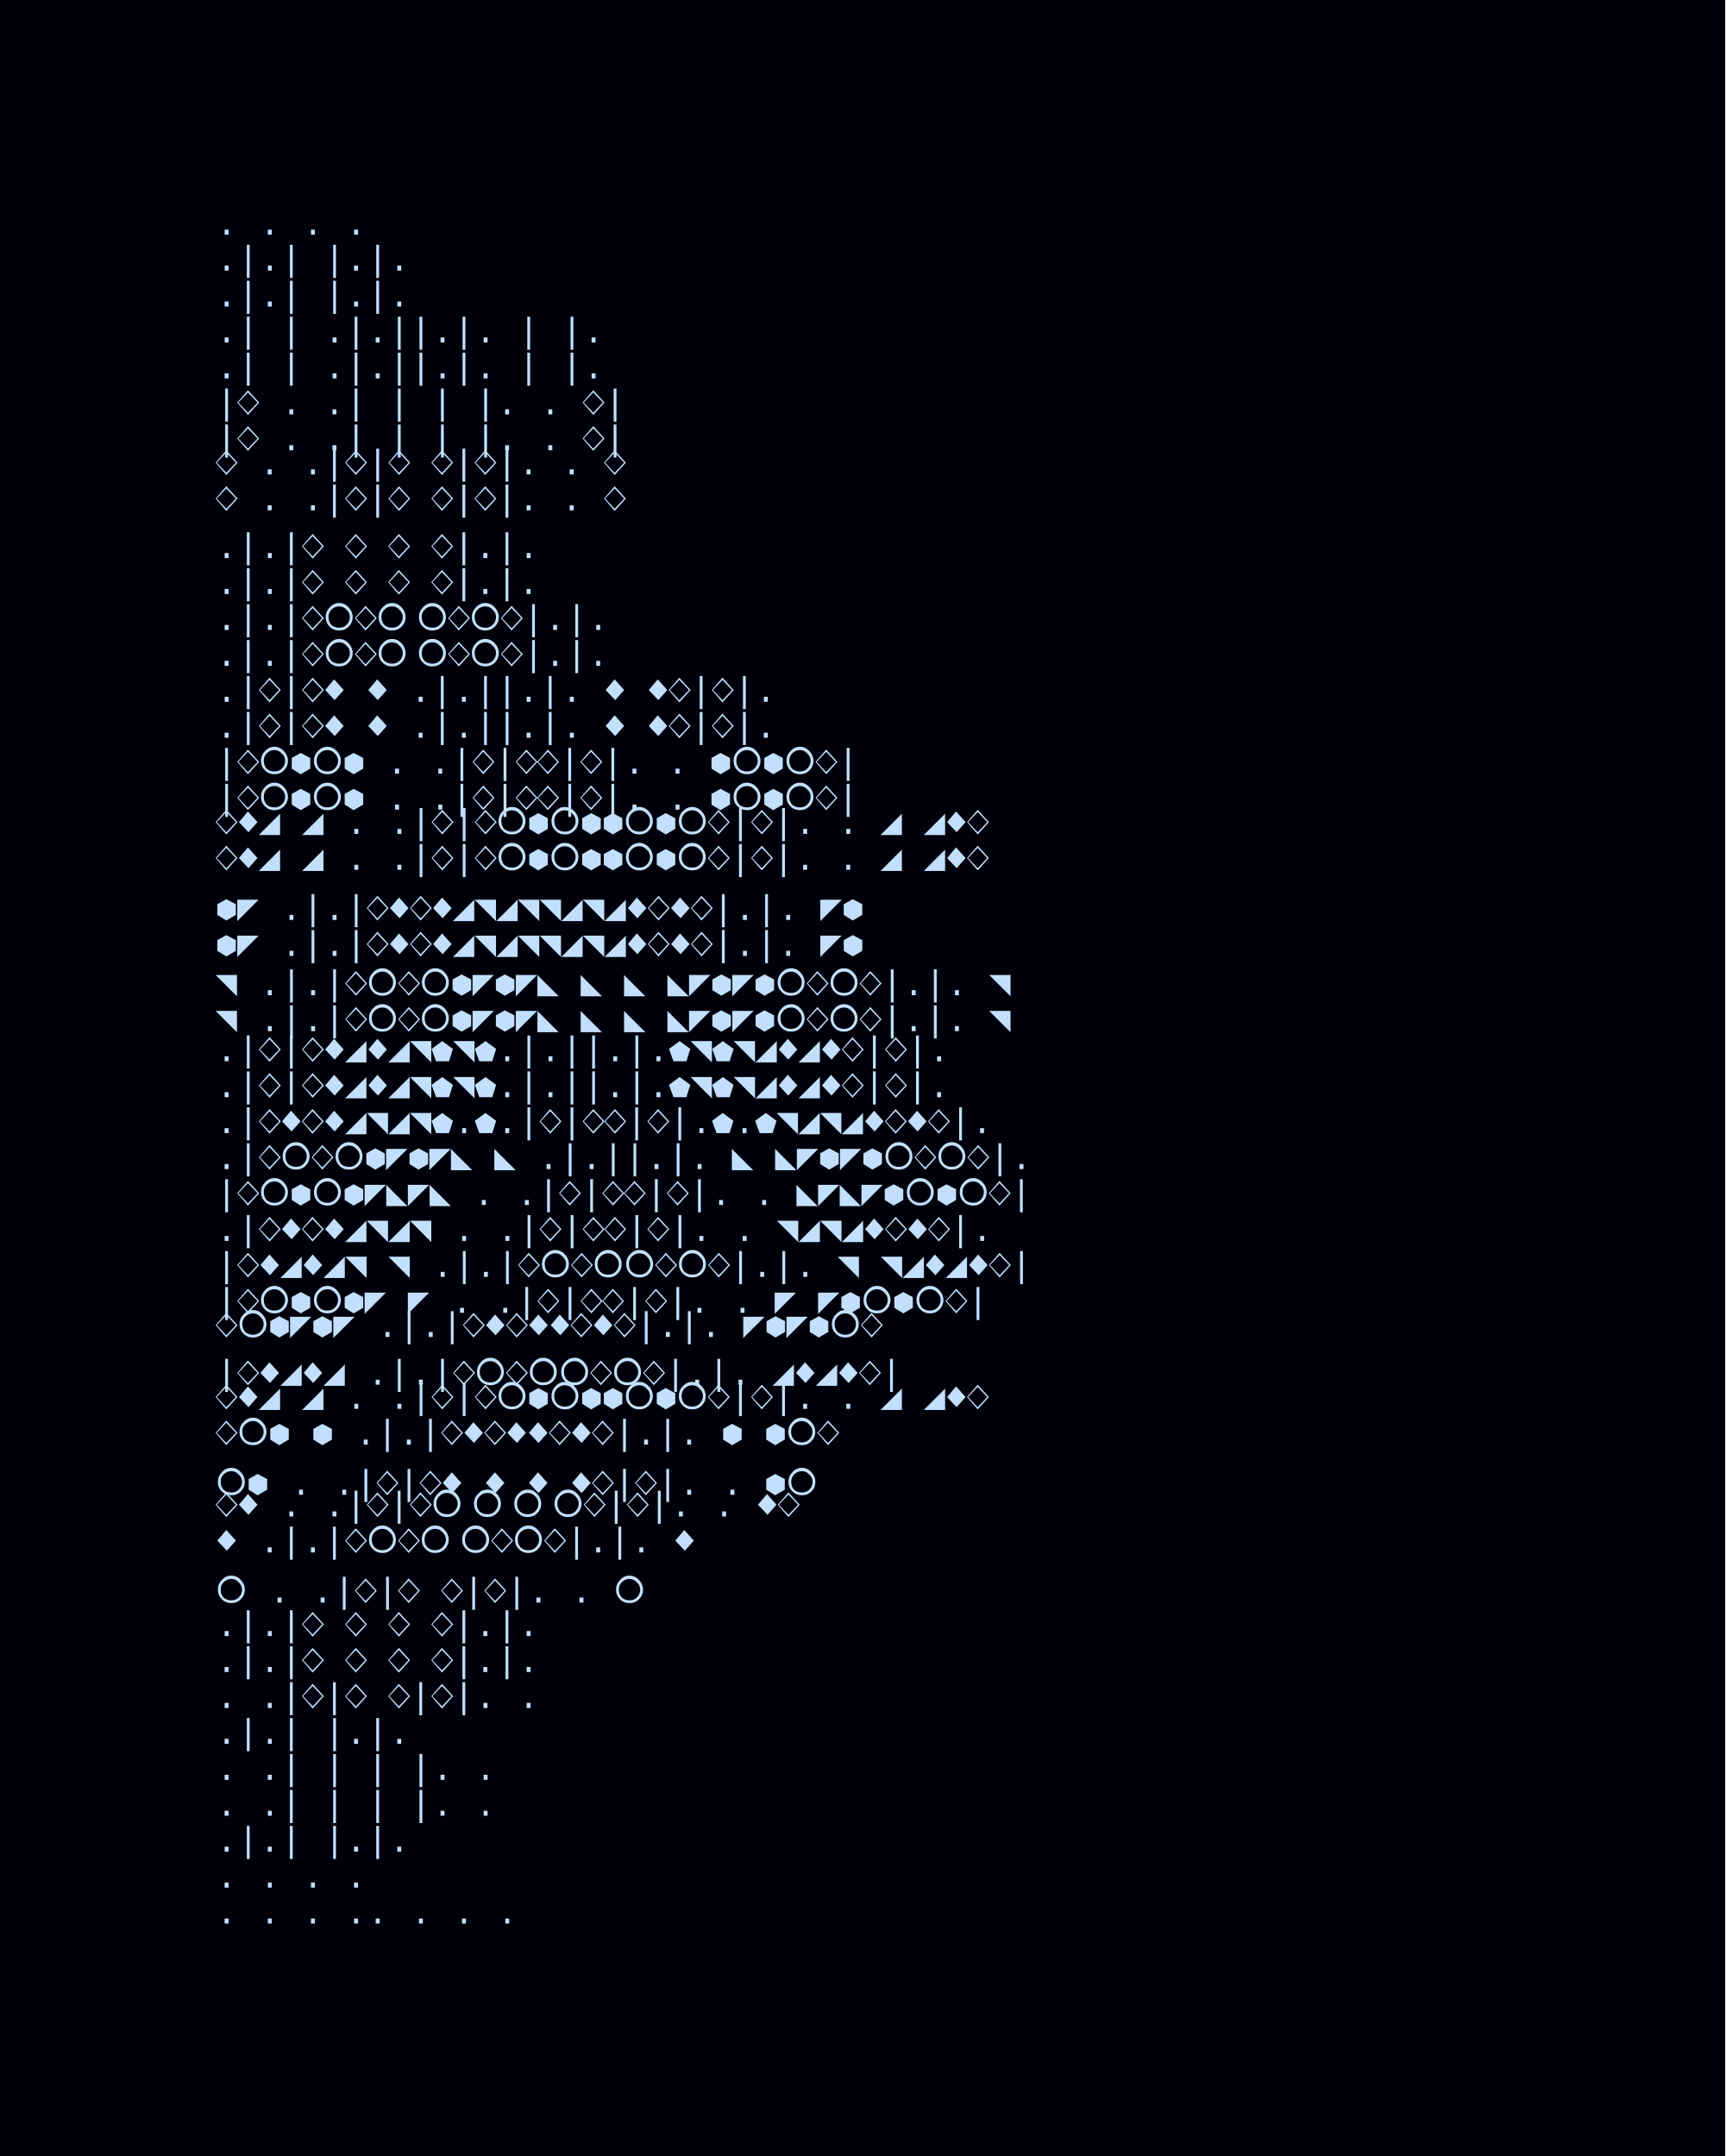
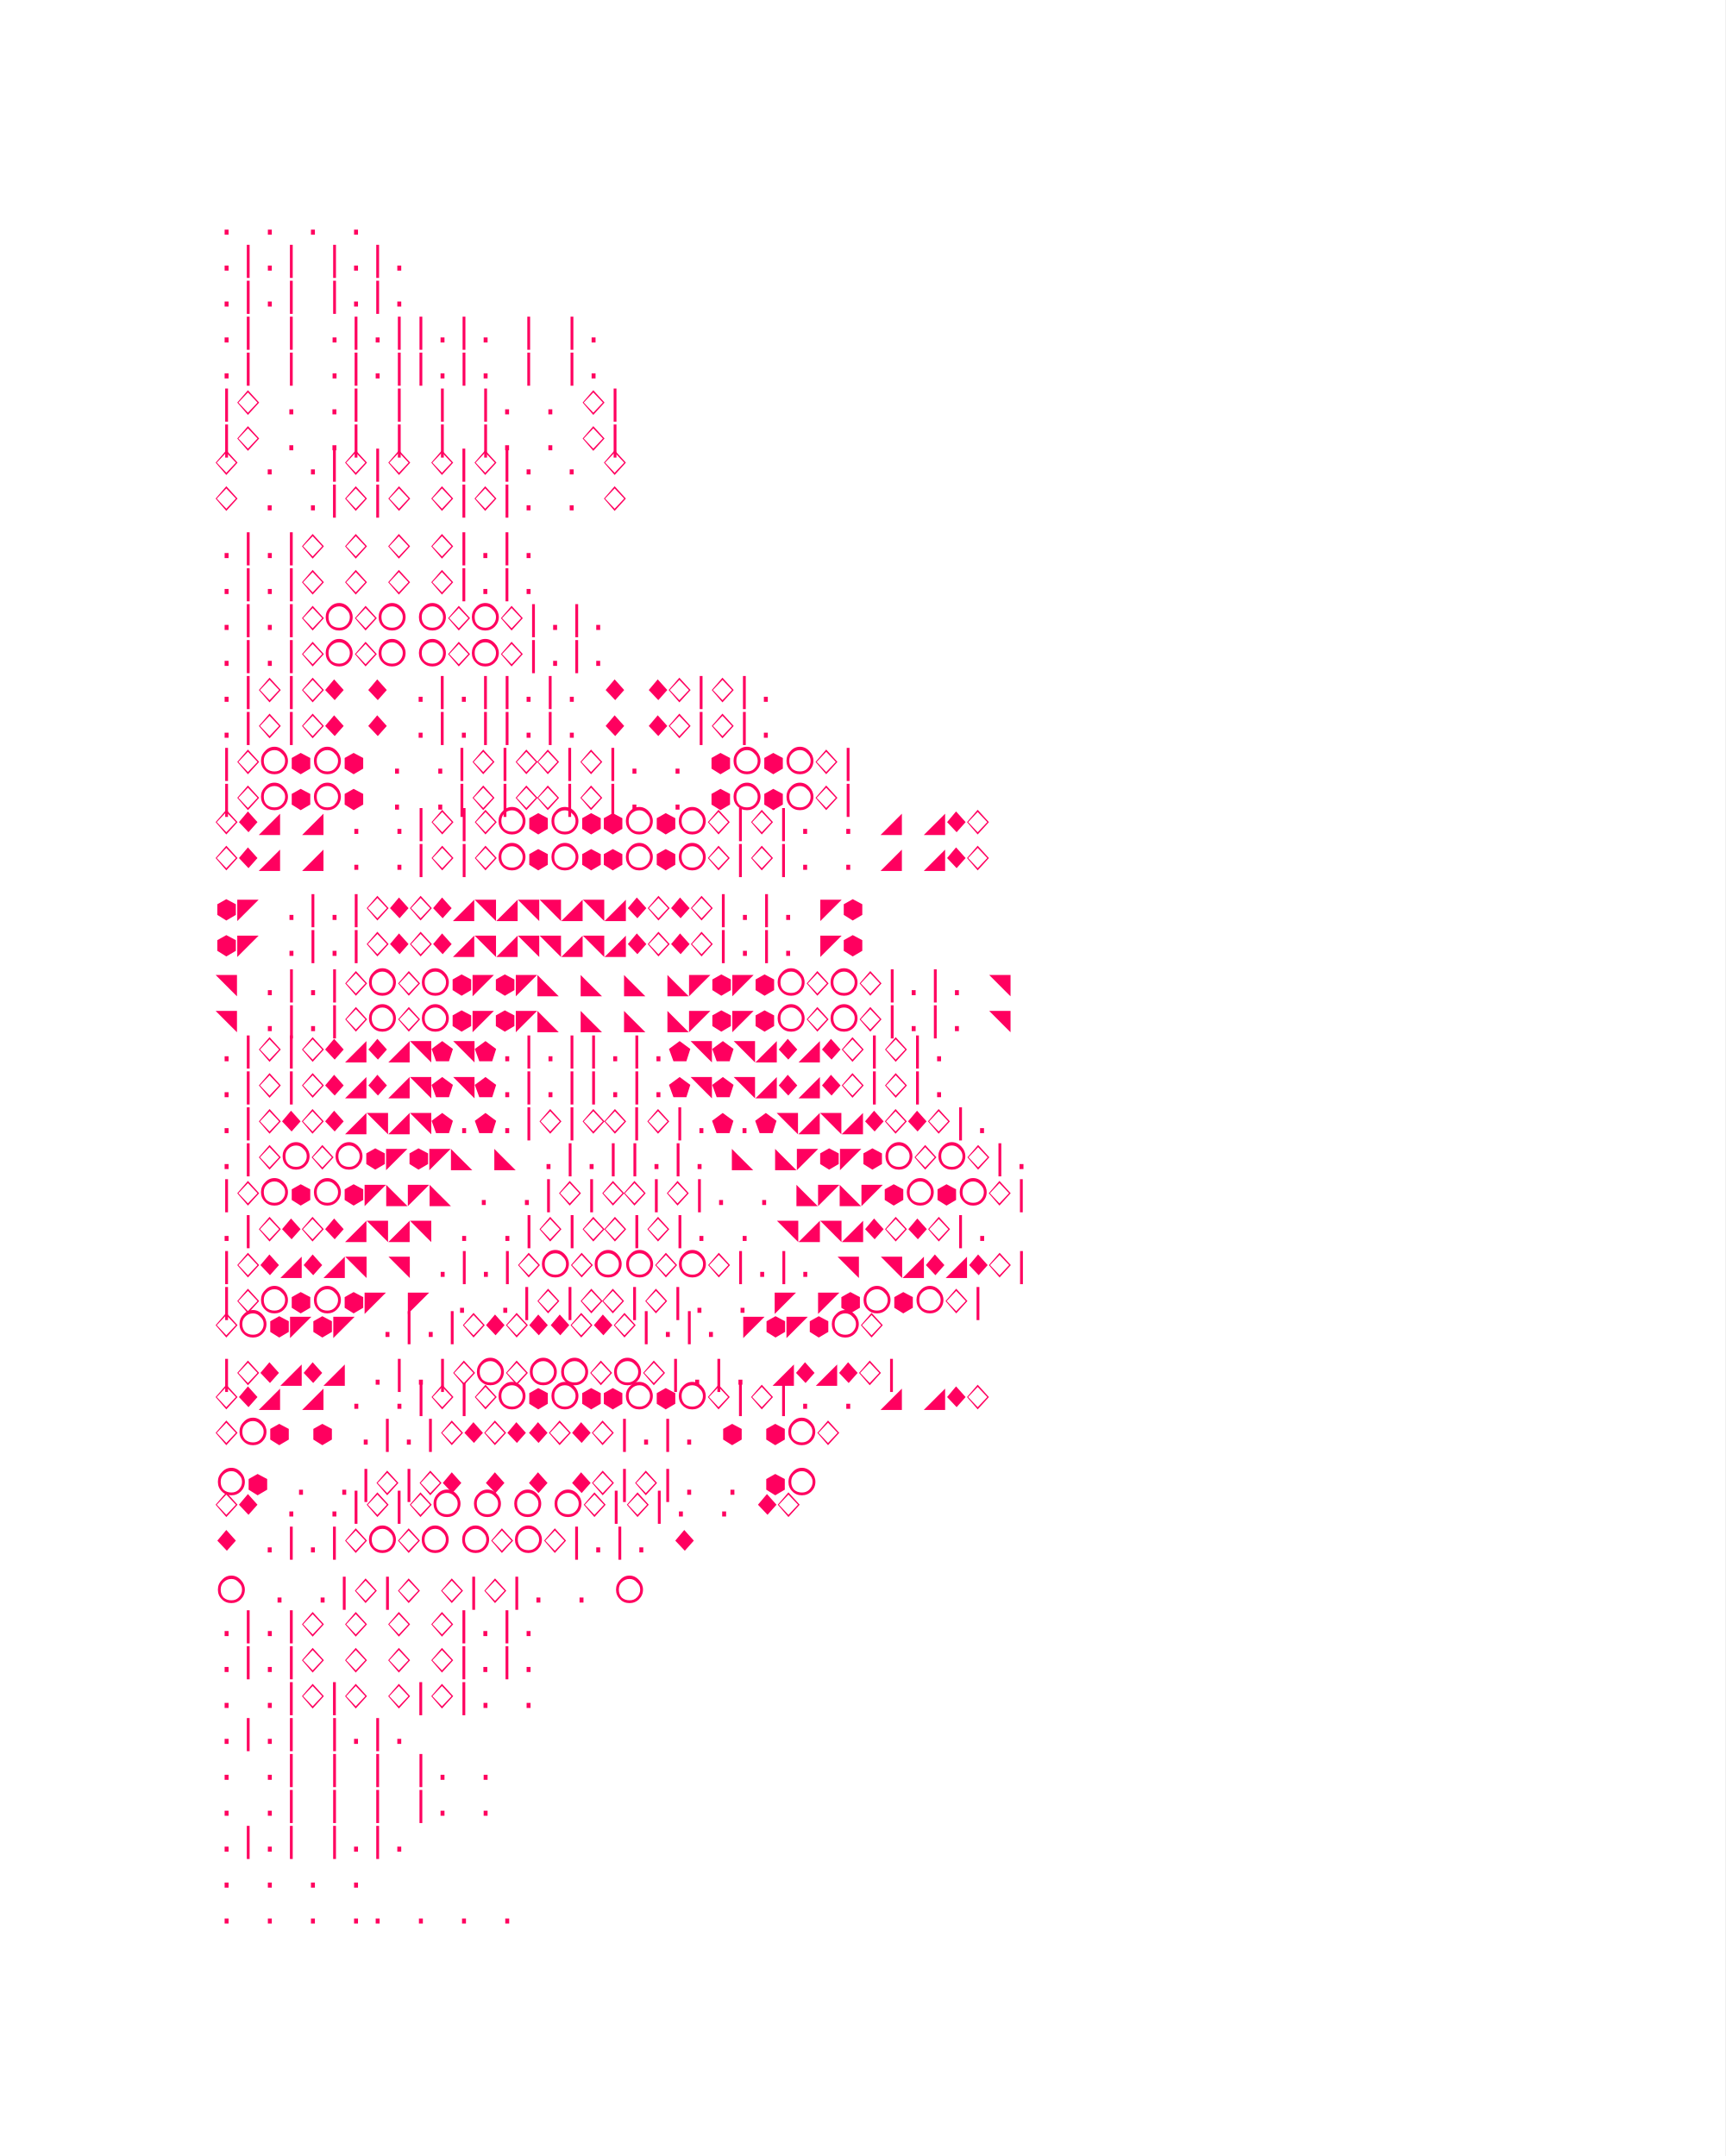
<svg xmlns="http://www.w3.org/2000/svg" version="1.1" width="960" height="1200" viewBox="-6 -6 48 60">
-   <style>.BG{fill:#00000b;}text{letter-spacing:0;transform:scaleX(1);fill:#c2e0fd;font-size:1px;font-family:'Courier New';dominant-baseline:hanging;shape-rendering:crispEdges;white-space:pre;cursor:default;-webkit-user-select:none;-moz-user-select:none;-ms-user-select:none;user-select:none;}</style>
+   <style>.BG{fill:#ffffff;}text{fill:#FF005F;font-size:1px;font-family:'Courier New';transform:scaleX(1);letter-spacing:0;dominant-baseline:hanging;shape-rendering:crispEdges;white-space:pre;cursor:default;-webkit-user-select:none;-moz-user-select:none;-ms-user-select:none;user-select:none;}</style>
  <g>
    <rect class="BG" x="-6" y="-6" width="48" height="60" />
    <g>
      <text y="0" textLength="36">      . .                  . .      </text>
      <text y="1" textLength="36">  .|.|                        |.|.  </text>
      <text y="2" textLength="36">  .|.|                        |.|.  </text>
      <text y="3" textLength="36"> .| |         .|.||.|.         | |. </text>
      <text y="4" textLength="36"> .| |         .|.||.|.         | |. </text>
      <text y="5" textLength="36">|◇         . .| |  | |. .         ◇|</text>
      <text y="6" textLength="36">|◇         . .| |  | |. .         ◇|</text>
      <text y="7" textLength="36">◇      . .|◇|◇        ◇|◇|. .      ◇</text>
      <text y="8" textLength="36">◇      . .|◇|◇        ◇|◇|. .      ◇</text>
      <text y="9" textLength="36">      .|.|◇ ◇          ◇ ◇|.|.      </text>
      <text y="10" textLength="36">      .|.|◇ ◇          ◇ ◇|.|.      </text>
      <text y="11" textLength="36">  .|.|◇ⵔ◇ⵔ                ⵔ◇ⵔ◇|.|.  </text>
      <text y="12" textLength="36">  .|.|◇ⵔ◇ⵔ                ⵔ◇ⵔ◇|.|.  </text>
      <text y="13" textLength="36"> .|◇|◇◆ ◆     .|.||.|.     ◆ ◆◇|◇|. </text>
      <text y="14" textLength="36"> .|◇|◇◆ ◆     .|.||.|.     ◆ ◆◇|◇|. </text>
      <text y="15" textLength="36">|◇ⵔ⬢ⵔ⬢     . .|◇|◇◇|◇|. .     ⬢ⵔ⬢ⵔ◇|</text>
      <text y="16" textLength="36">|◇ⵔ⬢ⵔ⬢     . .|◇|◇◇|◇|. .     ⬢ⵔ⬢ⵔ◇|</text>
      <text y="17" textLength="36">◇◆◢ ◢  . .|◇|◇ⵔ⬢ⵔ⬢⬢ⵔ⬢ⵔ◇|◇|. .  ◢ ◢◆◇</text>
      <text y="18" textLength="36">◇◆◢ ◢  . .|◇|◇ⵔ⬢ⵔ⬢⬢ⵔ⬢ⵔ◇|◇|. .  ◢ ◢◆◇</text>
      <text y="19" textLength="36">⬢◤    .|.|◇◆◇◆◢◥◢◥◥◢◥◢◆◇◆◇|.|.    ◤⬢</text>
      <text y="20" textLength="36">⬢◤    .|.|◇◆◇◆◢◥◢◥◥◢◥◢◆◇◆◇|.|.    ◤⬢</text>
      <text y="21" textLength="36">◥ .|.|◇ⵔ◇ⵔ⬢◤⬢◤◣ ◣  ◣ ◣◤⬢◤⬢ⵔ◇ⵔ◇|.|. ◥</text>
      <text y="22" textLength="36">◥ .|.|◇ⵔ◇ⵔ⬢◤⬢◤◣ ◣  ◣ ◣◤⬢◤⬢ⵔ◇ⵔ◇|.|. ◥</text>
      <text y="23" textLength="36"> .|◇|◇◆◢◆◢◥⬟◥⬟.|.||.|.⬟◥⬟◥◢◆◢◆◇|◇|. </text>
      <text y="24" textLength="36"> .|◇|◇◆◢◆◢◥⬟◥⬟.|.||.|.⬟◥⬟◥◢◆◢◆◇|◇|. </text>
      <text y="25" textLength="36">.|◇◆◇◆◢◥◢◥⬟.⬟.|◇|◇◇|◇|.⬟.⬟◥◢◥◢◆◇◆◇|.</text>
      <text y="26" textLength="36">.|◇ⵔ◇ⵔ⬢◤⬢◤◣ ◣ .|.||.|. ◣ ◣◤⬢◤⬢ⵔ◇ⵔ◇|.</text>
      <text y="27" textLength="36">|◇ⵔ⬢ⵔ⬢◤◣◤◣ . .|◇|◇◇|◇|. . ◣◤◣◤⬢ⵔ⬢ⵔ◇|</text>
      <text y="28" textLength="36">.|◇◆◇◆◢◥◢◥ . .|◇|◇◇|◇|. . ◥◢◥◢◆◇◆◇|.</text>
      <text y="29" textLength="36">|◇◆◢◆◢◥ ◥ .|.|◇ⵔ◇ⵔⵔ◇ⵔ◇|.|. ◥ ◥◢◆◢◆◇|</text>
      <text y="30" textLength="36">|◇ⵔ⬢ⵔ⬢◤ ◤  . .|◇|◇◇|◇|. .  ◤ ◤⬢ⵔ⬢ⵔ◇|</text>
      <text y="31" textLength="36">◇ⵔ⬢◤⬢◤    .|.|◇◆◇◆◆◇◆◇|.|.    ◤⬢◤⬢ⵔ◇</text>
      <text y="32" textLength="36">|◇◆◢◆◢    .|.|◇ⵔ◇ⵔⵔ◇ⵔ◇|.|.    ◢◆◢◆◇|</text>
      <text y="33" textLength="36">◇◆◢ ◢  . .|◇|◇ⵔ⬢ⵔ⬢⬢ⵔ⬢ⵔ◇|◇|. .  ◢ ◢◆◇</text>
      <text y="34" textLength="36">◇ⵔ⬢ ⬢     .|.|◇◆◇◆◆◇◆◇|.|.     ⬢ ⬢ⵔ◇</text>
      <text y="35" textLength="36">ⵔ⬢     . .|◇|◇◆ ◆  ◆ ◆◇|◇|. .     ⬢ⵔ</text>
      <text y="36" textLength="36">◇◆     . .|◇|◇ⵔ ⵔ  ⵔ ⵔ◇|◇|. .     ◆◇</text>
      <text y="37" textLength="36">◆     .|.|◇ⵔ◇ⵔ        ⵔ◇ⵔ◇|.|.     ◆</text>
      <text y="38" textLength="36">ⵔ      . .|◇|◇        ◇|◇|. .      ⵔ</text>
      <text y="39" textLength="36">      .|.|◇ ◇          ◇ ◇|.|.      </text>
      <text y="40" textLength="36">      .|.|◇ ◇          ◇ ◇|.|.      </text>
      <text y="41" textLength="36">   . .|◇|◇                ◇|◇|. .   </text>
      <text y="42" textLength="36">      .|.|                |.|.      </text>
      <text y="43" textLength="36">   . .| |                  | |. .   </text>
      <text y="44" textLength="36">   . .| |                  | |. .   </text>
      <text y="45" textLength="36">  .|.|                        |.|.  </text>
      <text y="46" textLength="36">   . .                        . .   </text>
      <text y="47" textLength="36">  . .          . .. .          . .  </text>
    </g>
  </g>
</svg>
